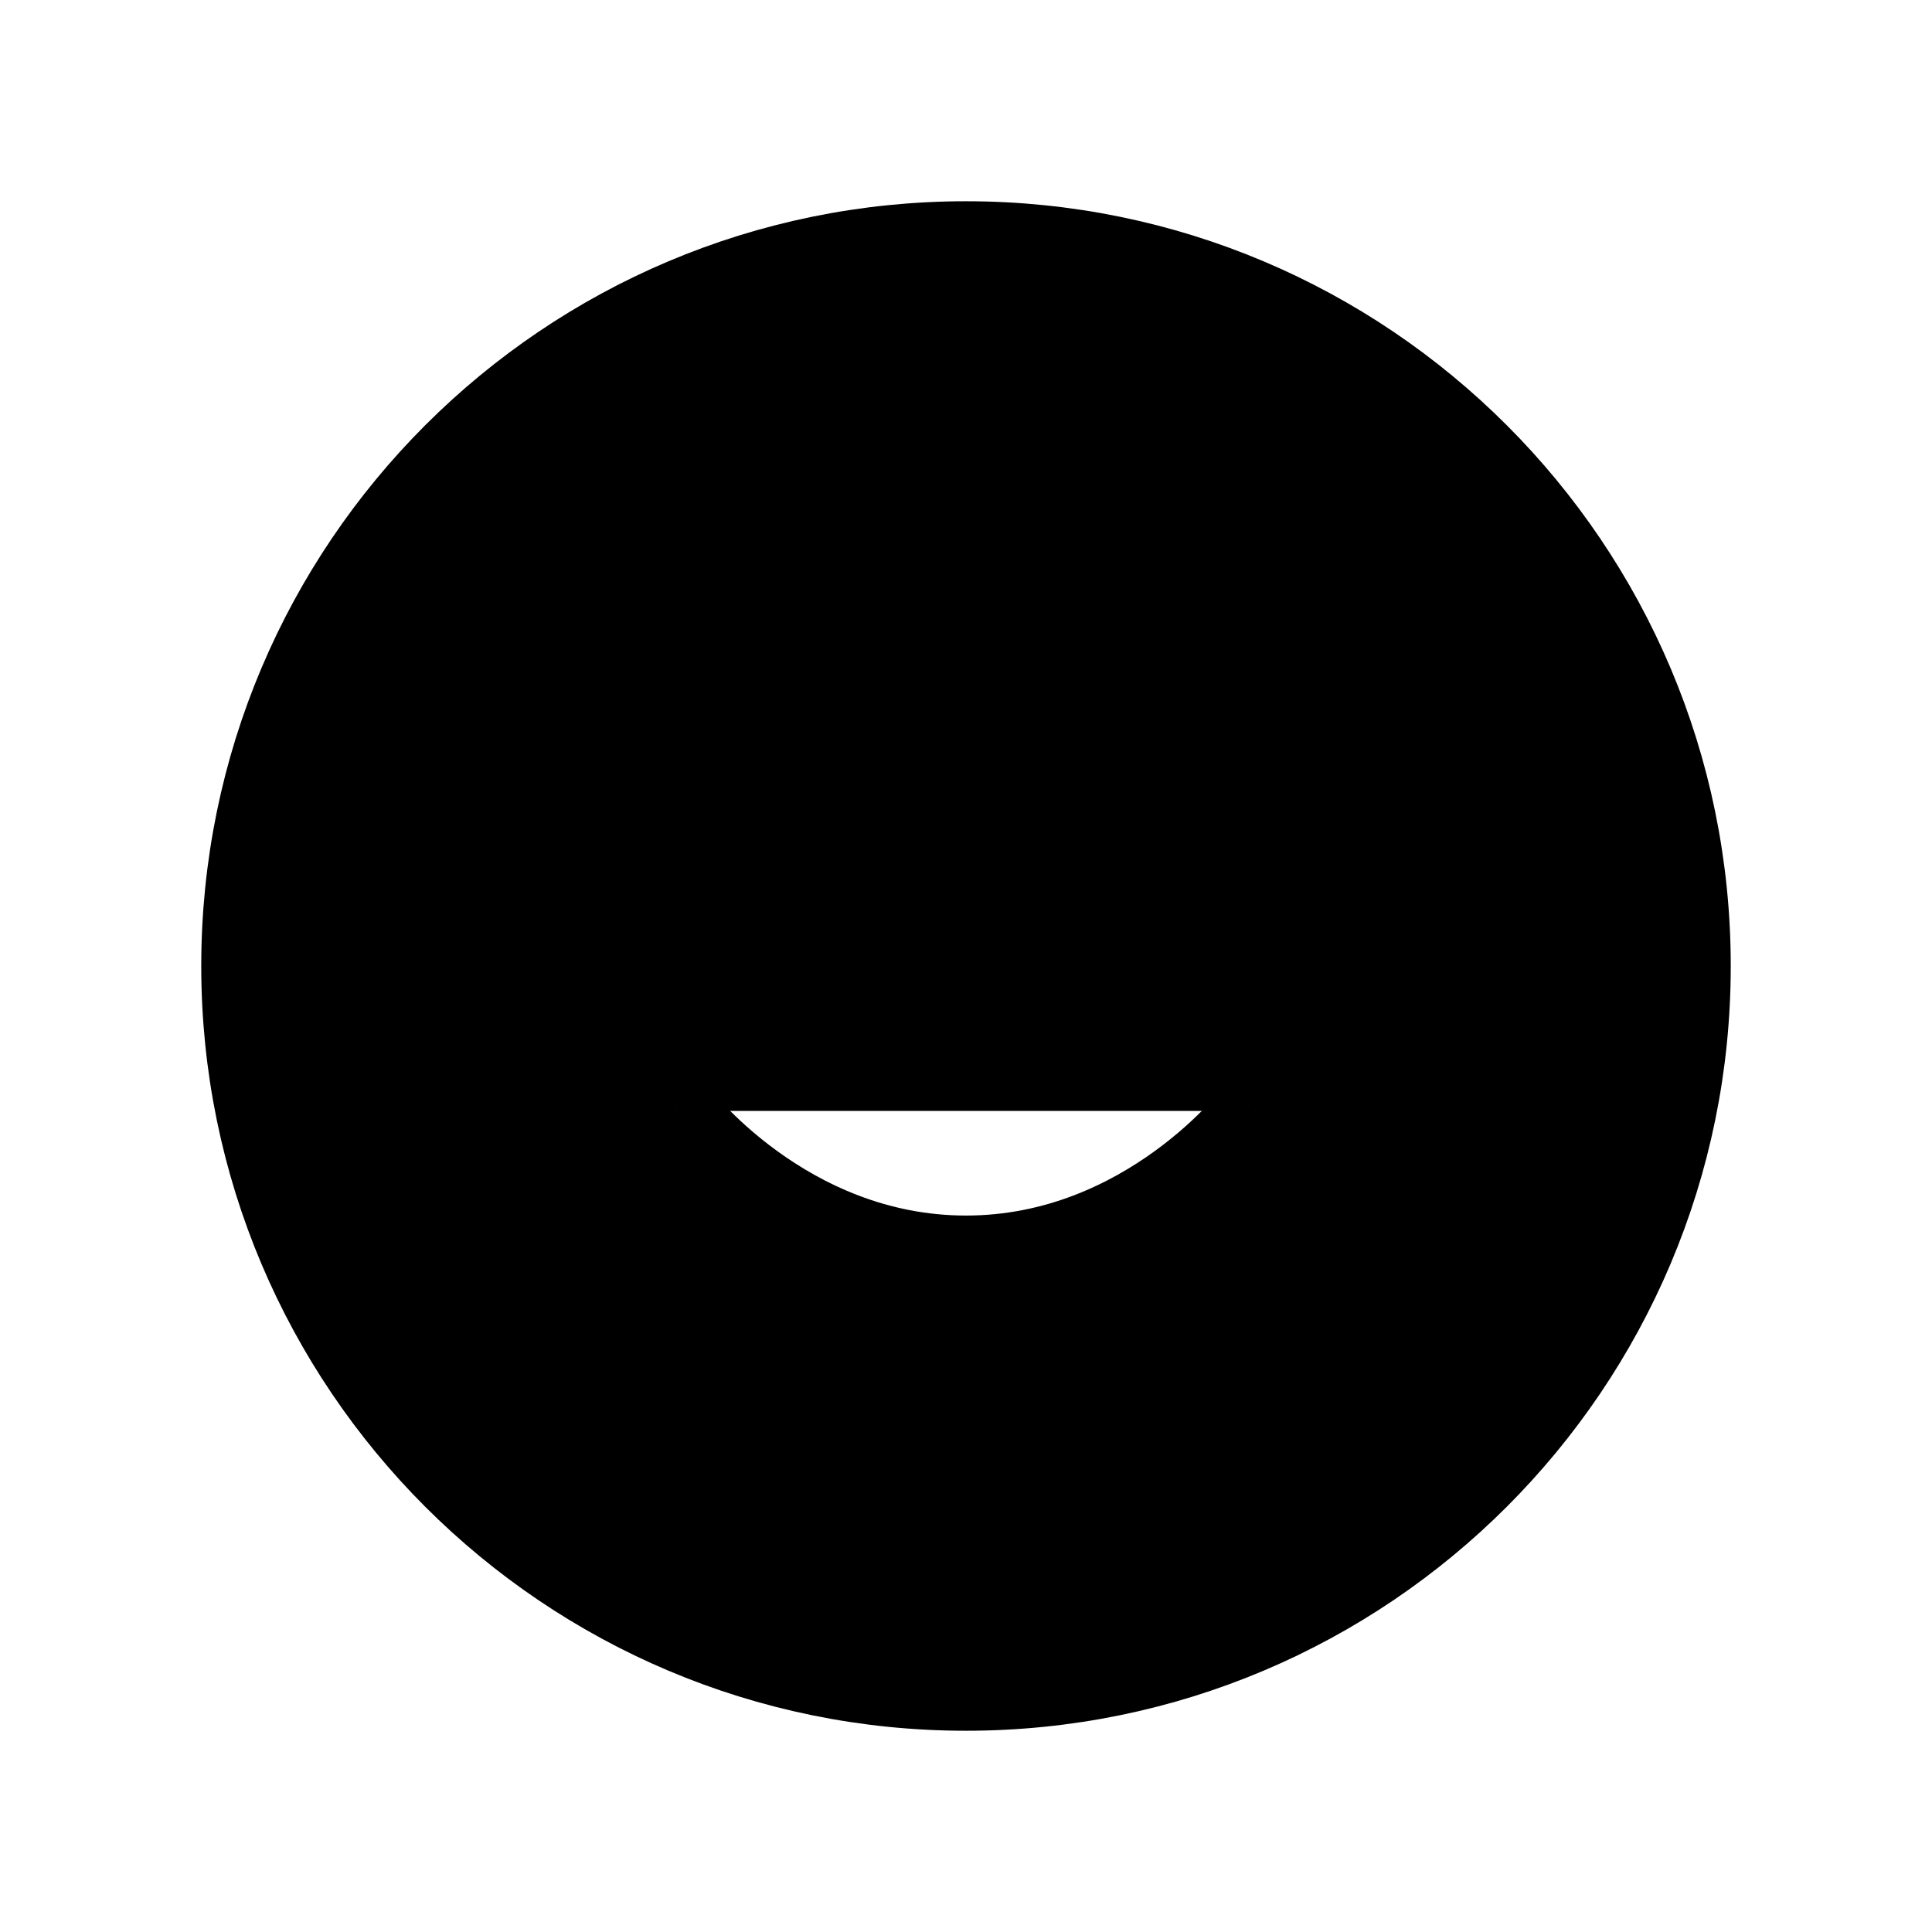
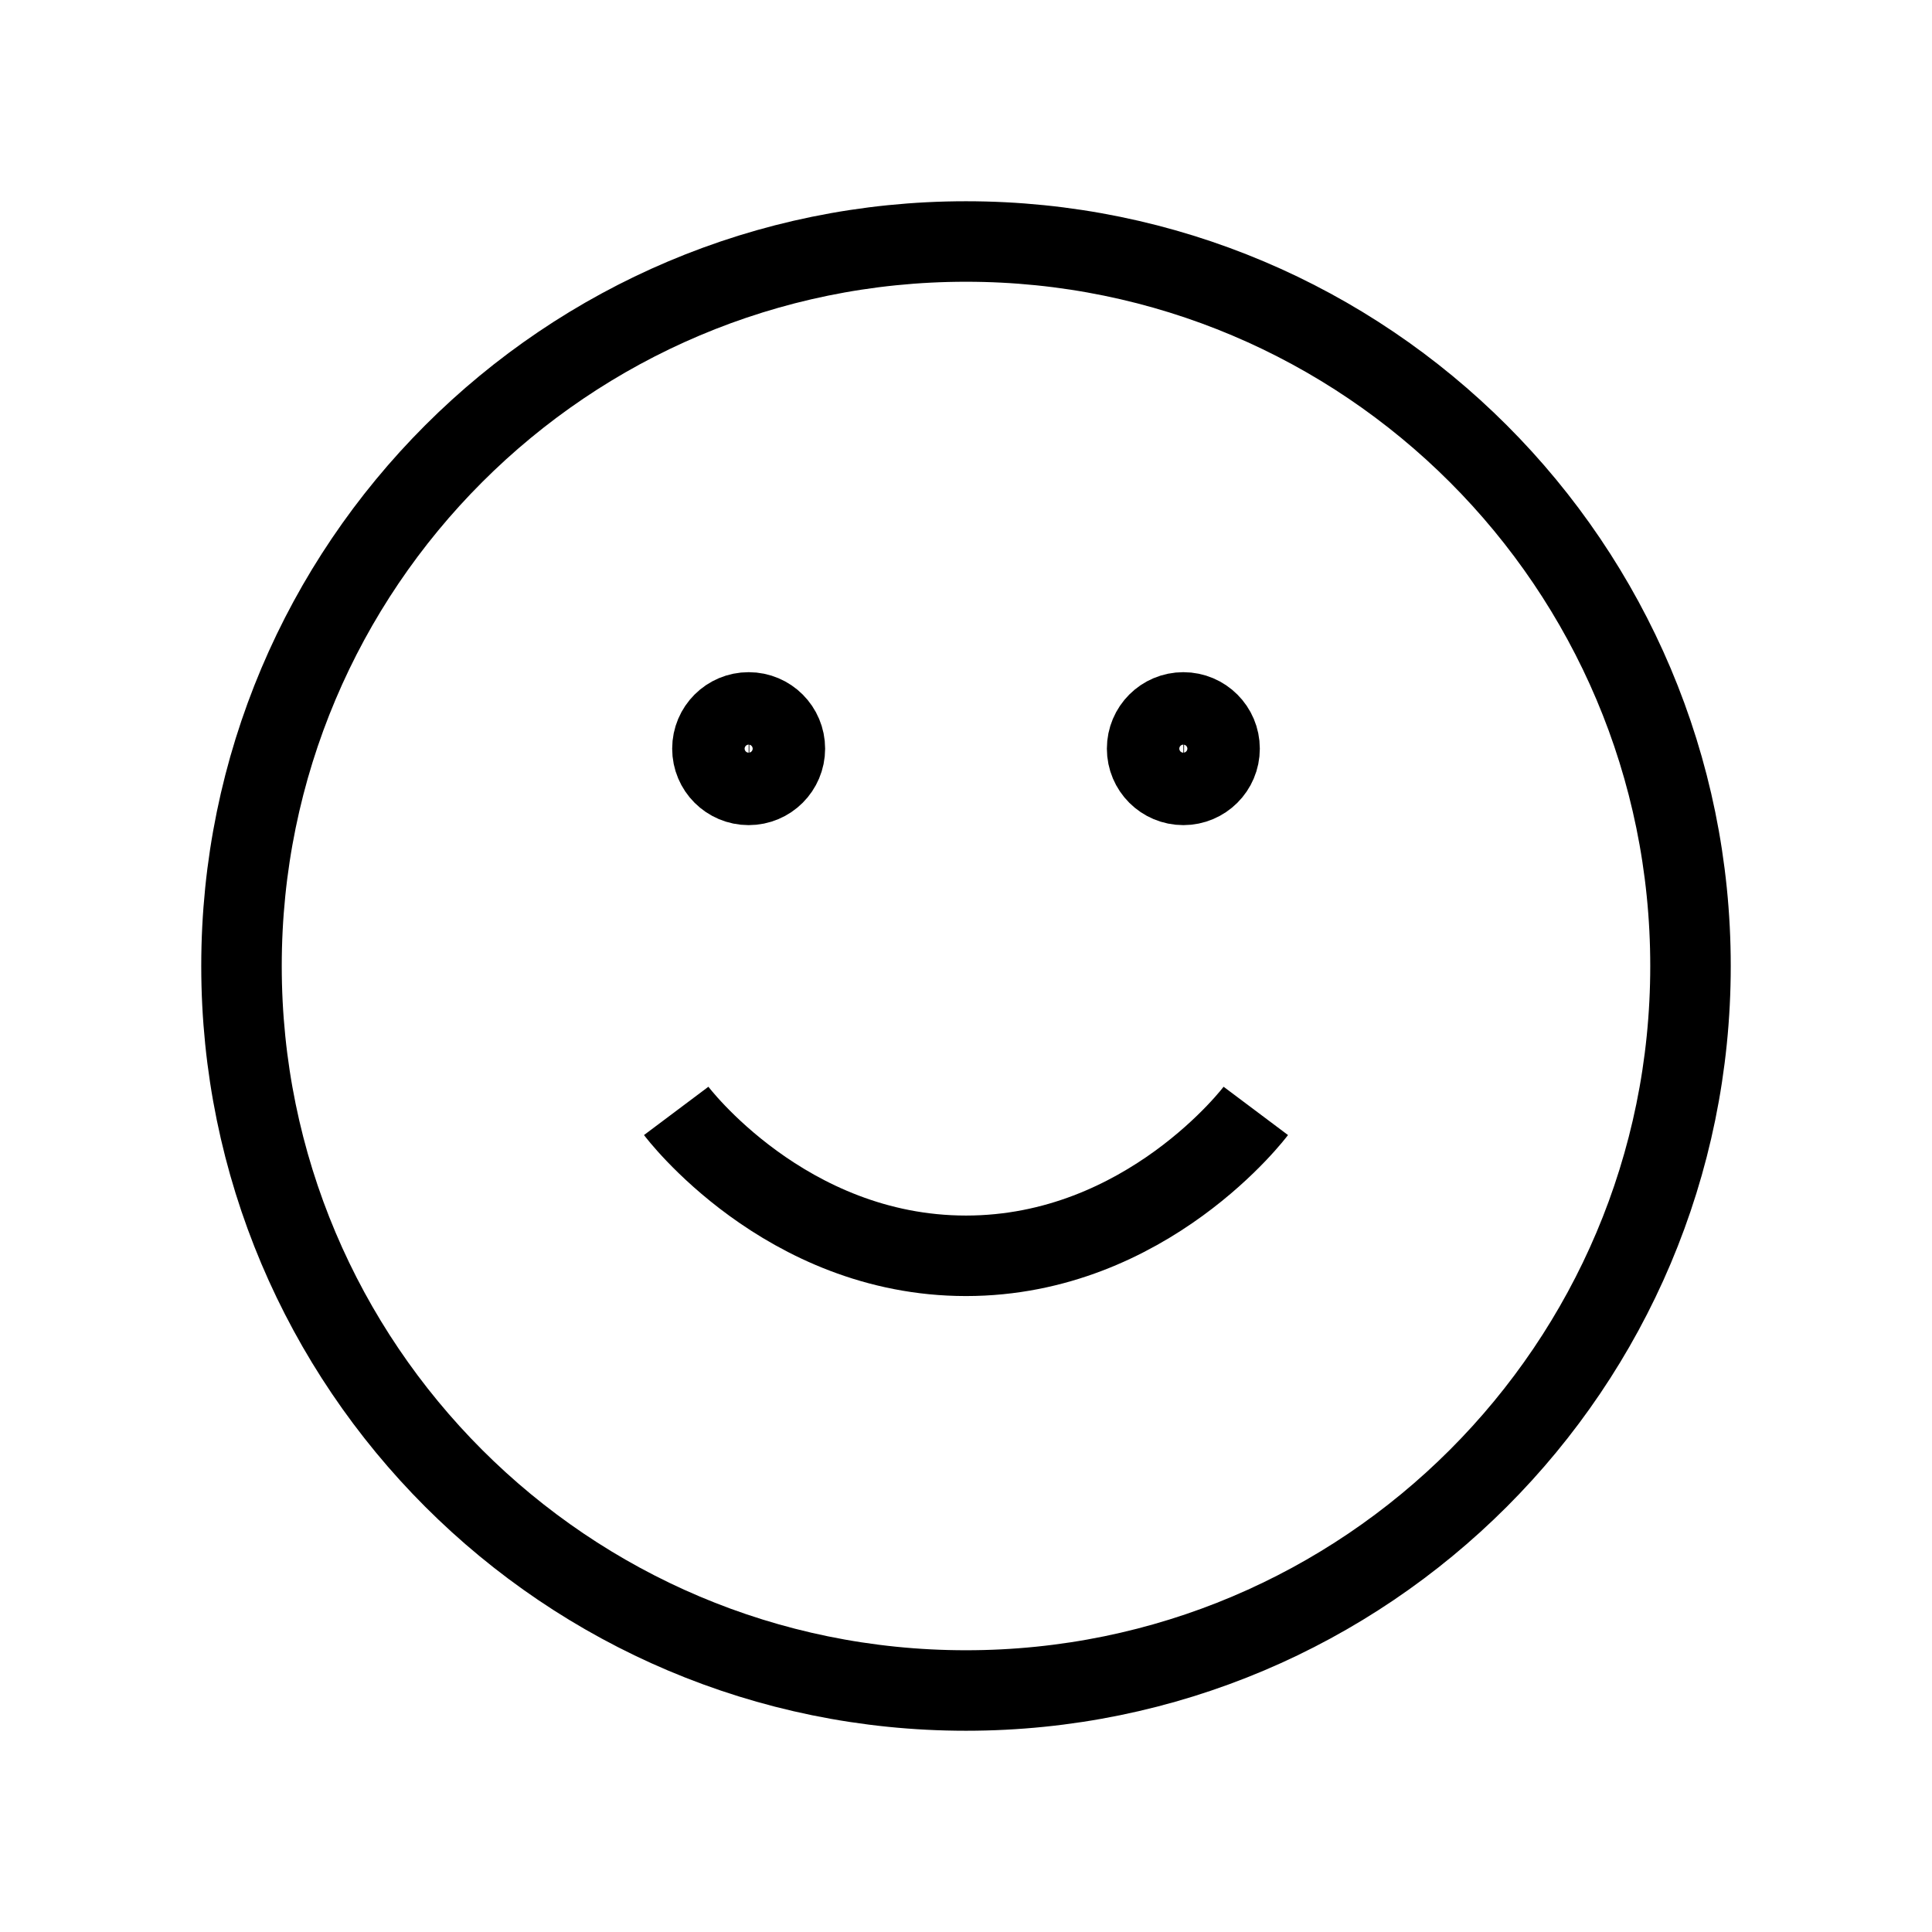
<svg xmlns="http://www.w3.org/2000/svg" viewBox="0 0 24 24" fill="currentColor">
-   <path d="M8.4 13.8C8.4 13.8 9.75 15.6 12 15.6C14.25 15.6 15.6 13.8 15.6 13.8M14.7 9.3H14.709M9.3 9.3H9.309M21 12C21 16.971 16.971 21 12 21C7.029 21 3 16.971 3 12C3 7.029 7.029 3 12 3C16.971 3 21 7.029 21 12ZM15.15 9.3C15.15 9.549 14.948 9.75 14.7 9.75C14.451 9.75 14.25 9.549 14.25 9.3C14.25 9.051 14.451 8.85 14.7 8.85C14.948 8.85 15.15 9.051 15.15 9.3ZM9.75 9.3C9.75 9.549 9.549 9.75 9.3 9.75C9.051 9.75 8.85 9.549 8.85 9.3C8.85 9.051 9.051 8.85 9.3 8.85C9.549 8.85 9.75 9.051 9.75 9.3Z" stroke="#000000" strokeWidth="2" strokeLinecap="round" strokeLinejoin="round" />
+   <path d="M8.4 13.8C8.4 13.8 9.75 15.6 12 15.6C14.25 15.6 15.6 13.8 15.6 13.8M14.7 9.3H14.709M9.3 9.3H9.309M21 12C21 16.971 16.971 21 12 21C7.029 21 3 16.971 3 12C3 7.029 7.029 3 12 3C16.971 3 21 7.029 21 12ZM15.15 9.3C15.15 9.549 14.948 9.75 14.7 9.75C14.451 9.75 14.25 9.549 14.25 9.3C14.25 9.051 14.451 8.85 14.7 8.85C14.948 8.85 15.15 9.051 15.15 9.3ZM9.75 9.3C9.75 9.549 9.549 9.75 9.3 9.75C9.051 9.75 8.85 9.549 8.85 9.3C8.85 9.051 9.051 8.85 9.3 8.85C9.549 8.85 9.75 9.051 9.75 9.3Z" stroke="currentColor" fill="none" strokeWidth="2" strokeLinecap="round" strokeLinejoin="round" />
</svg>
